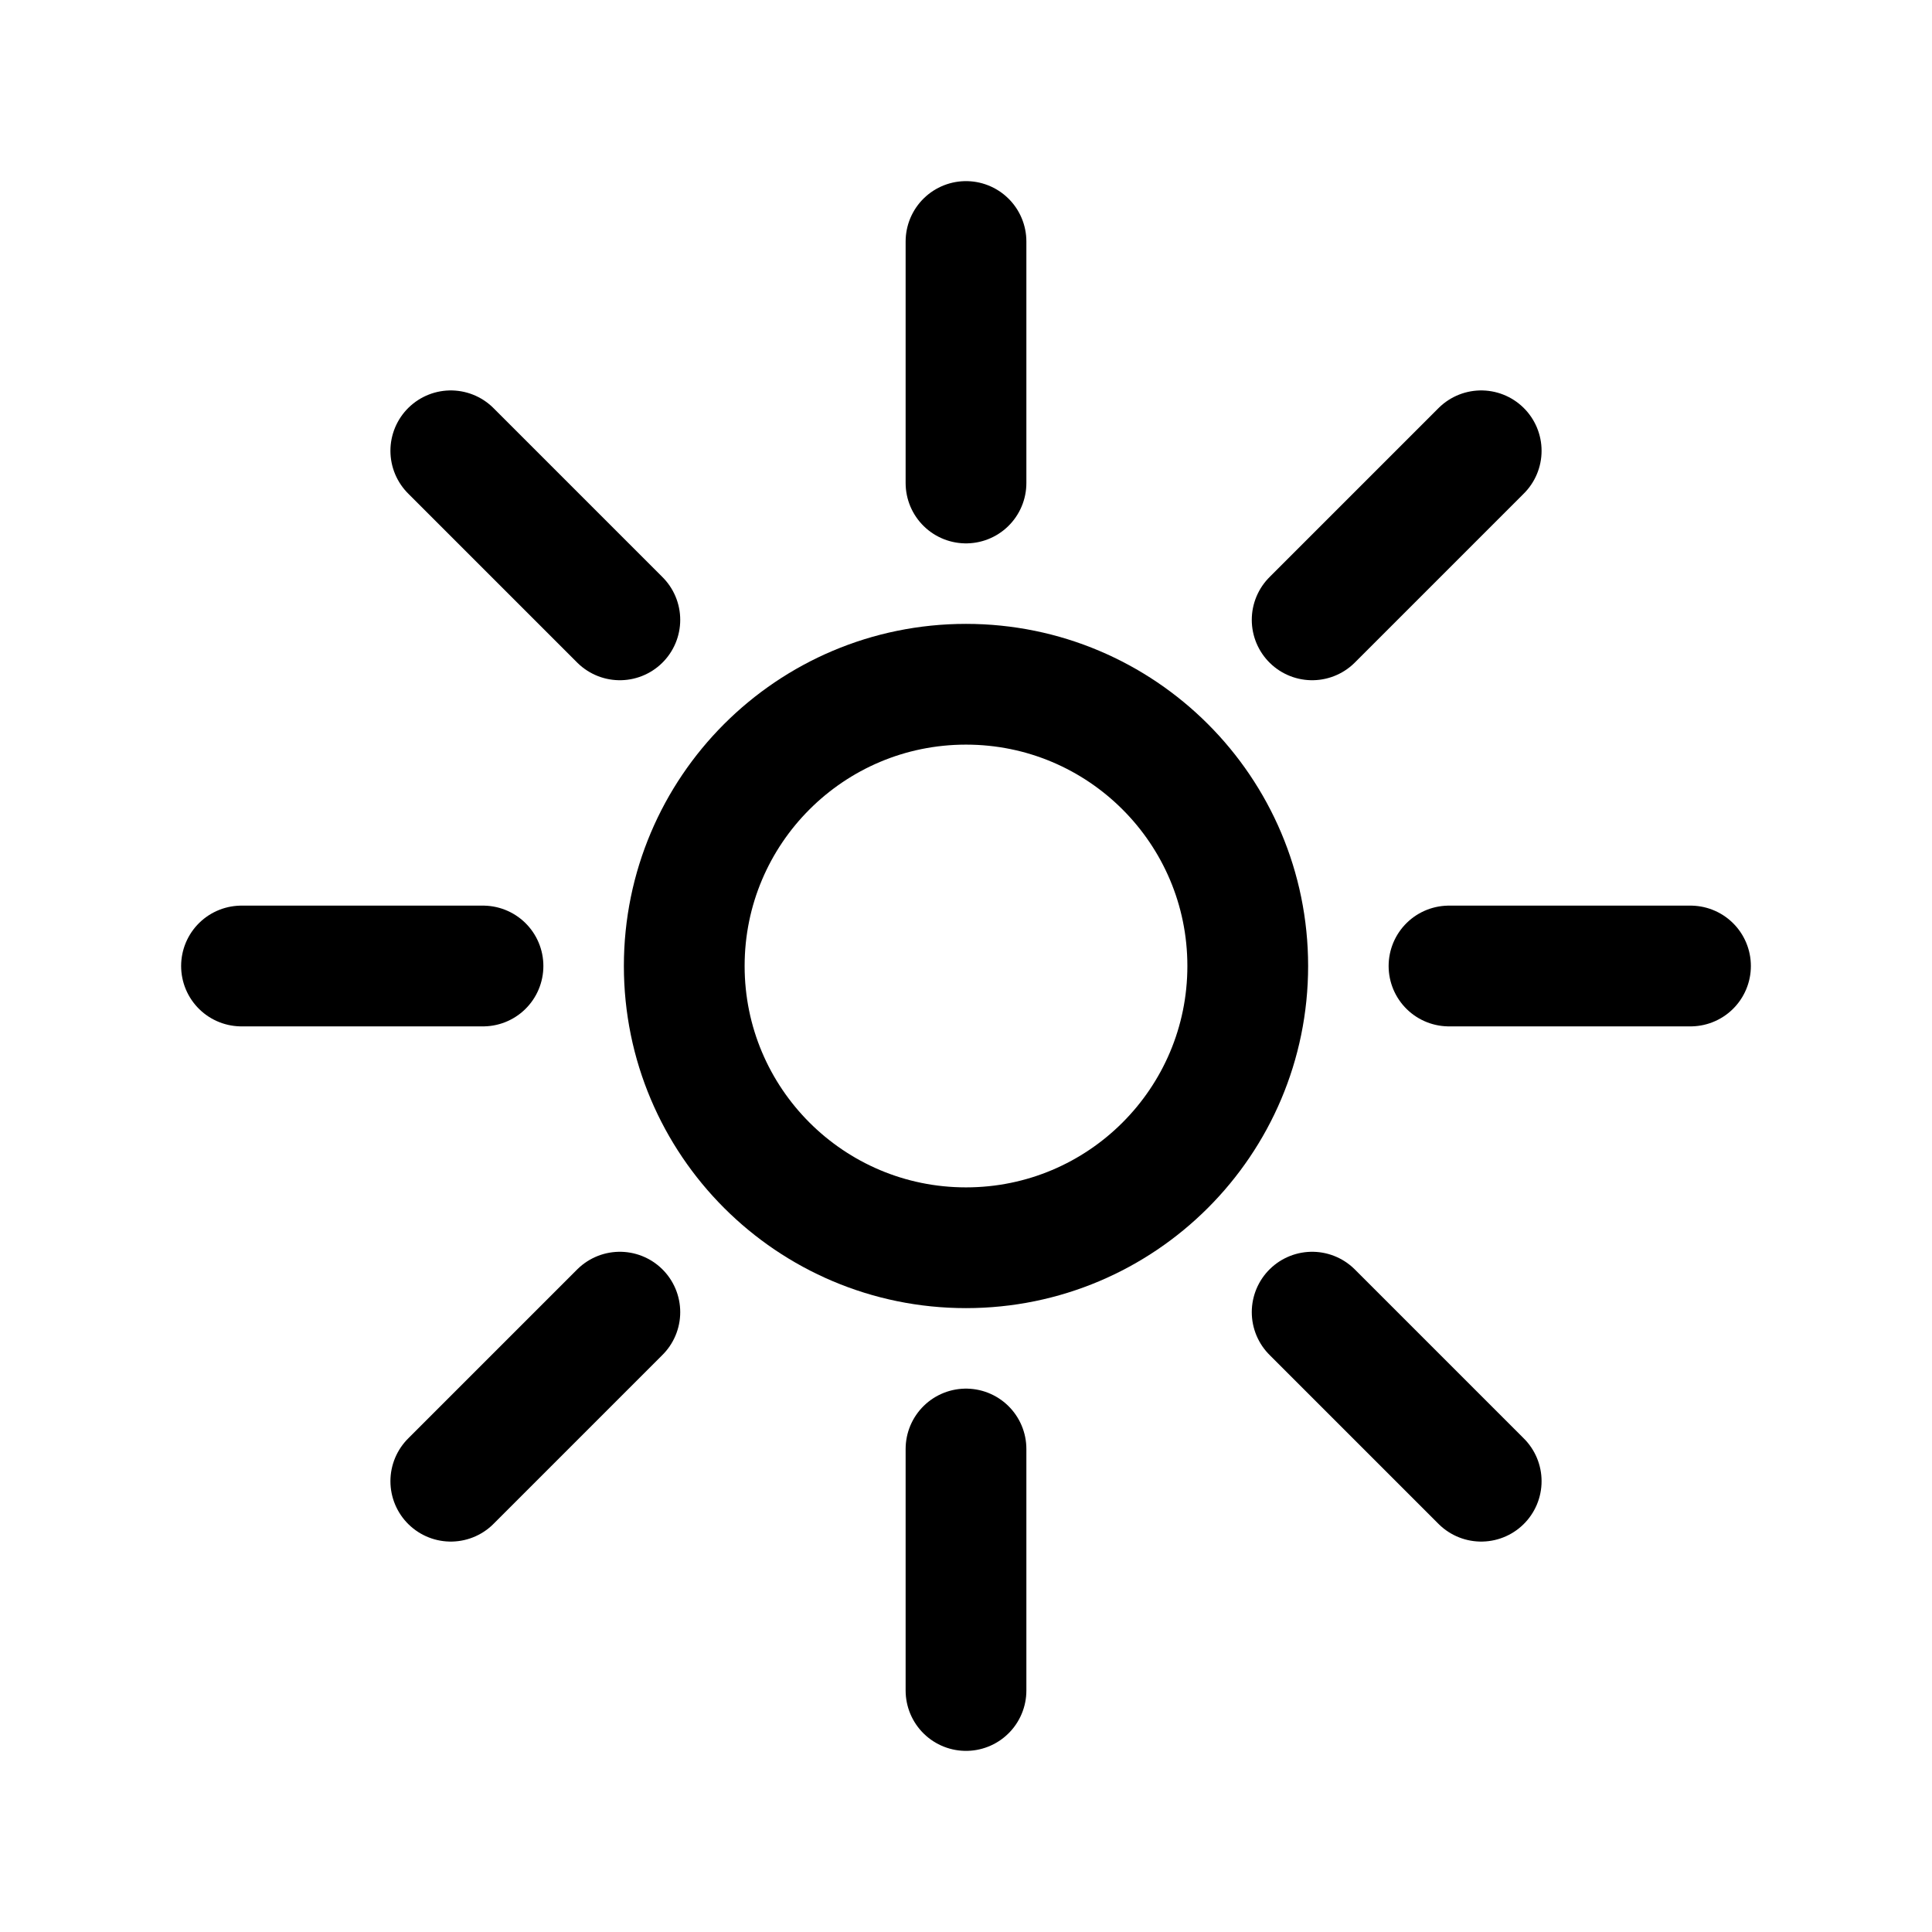
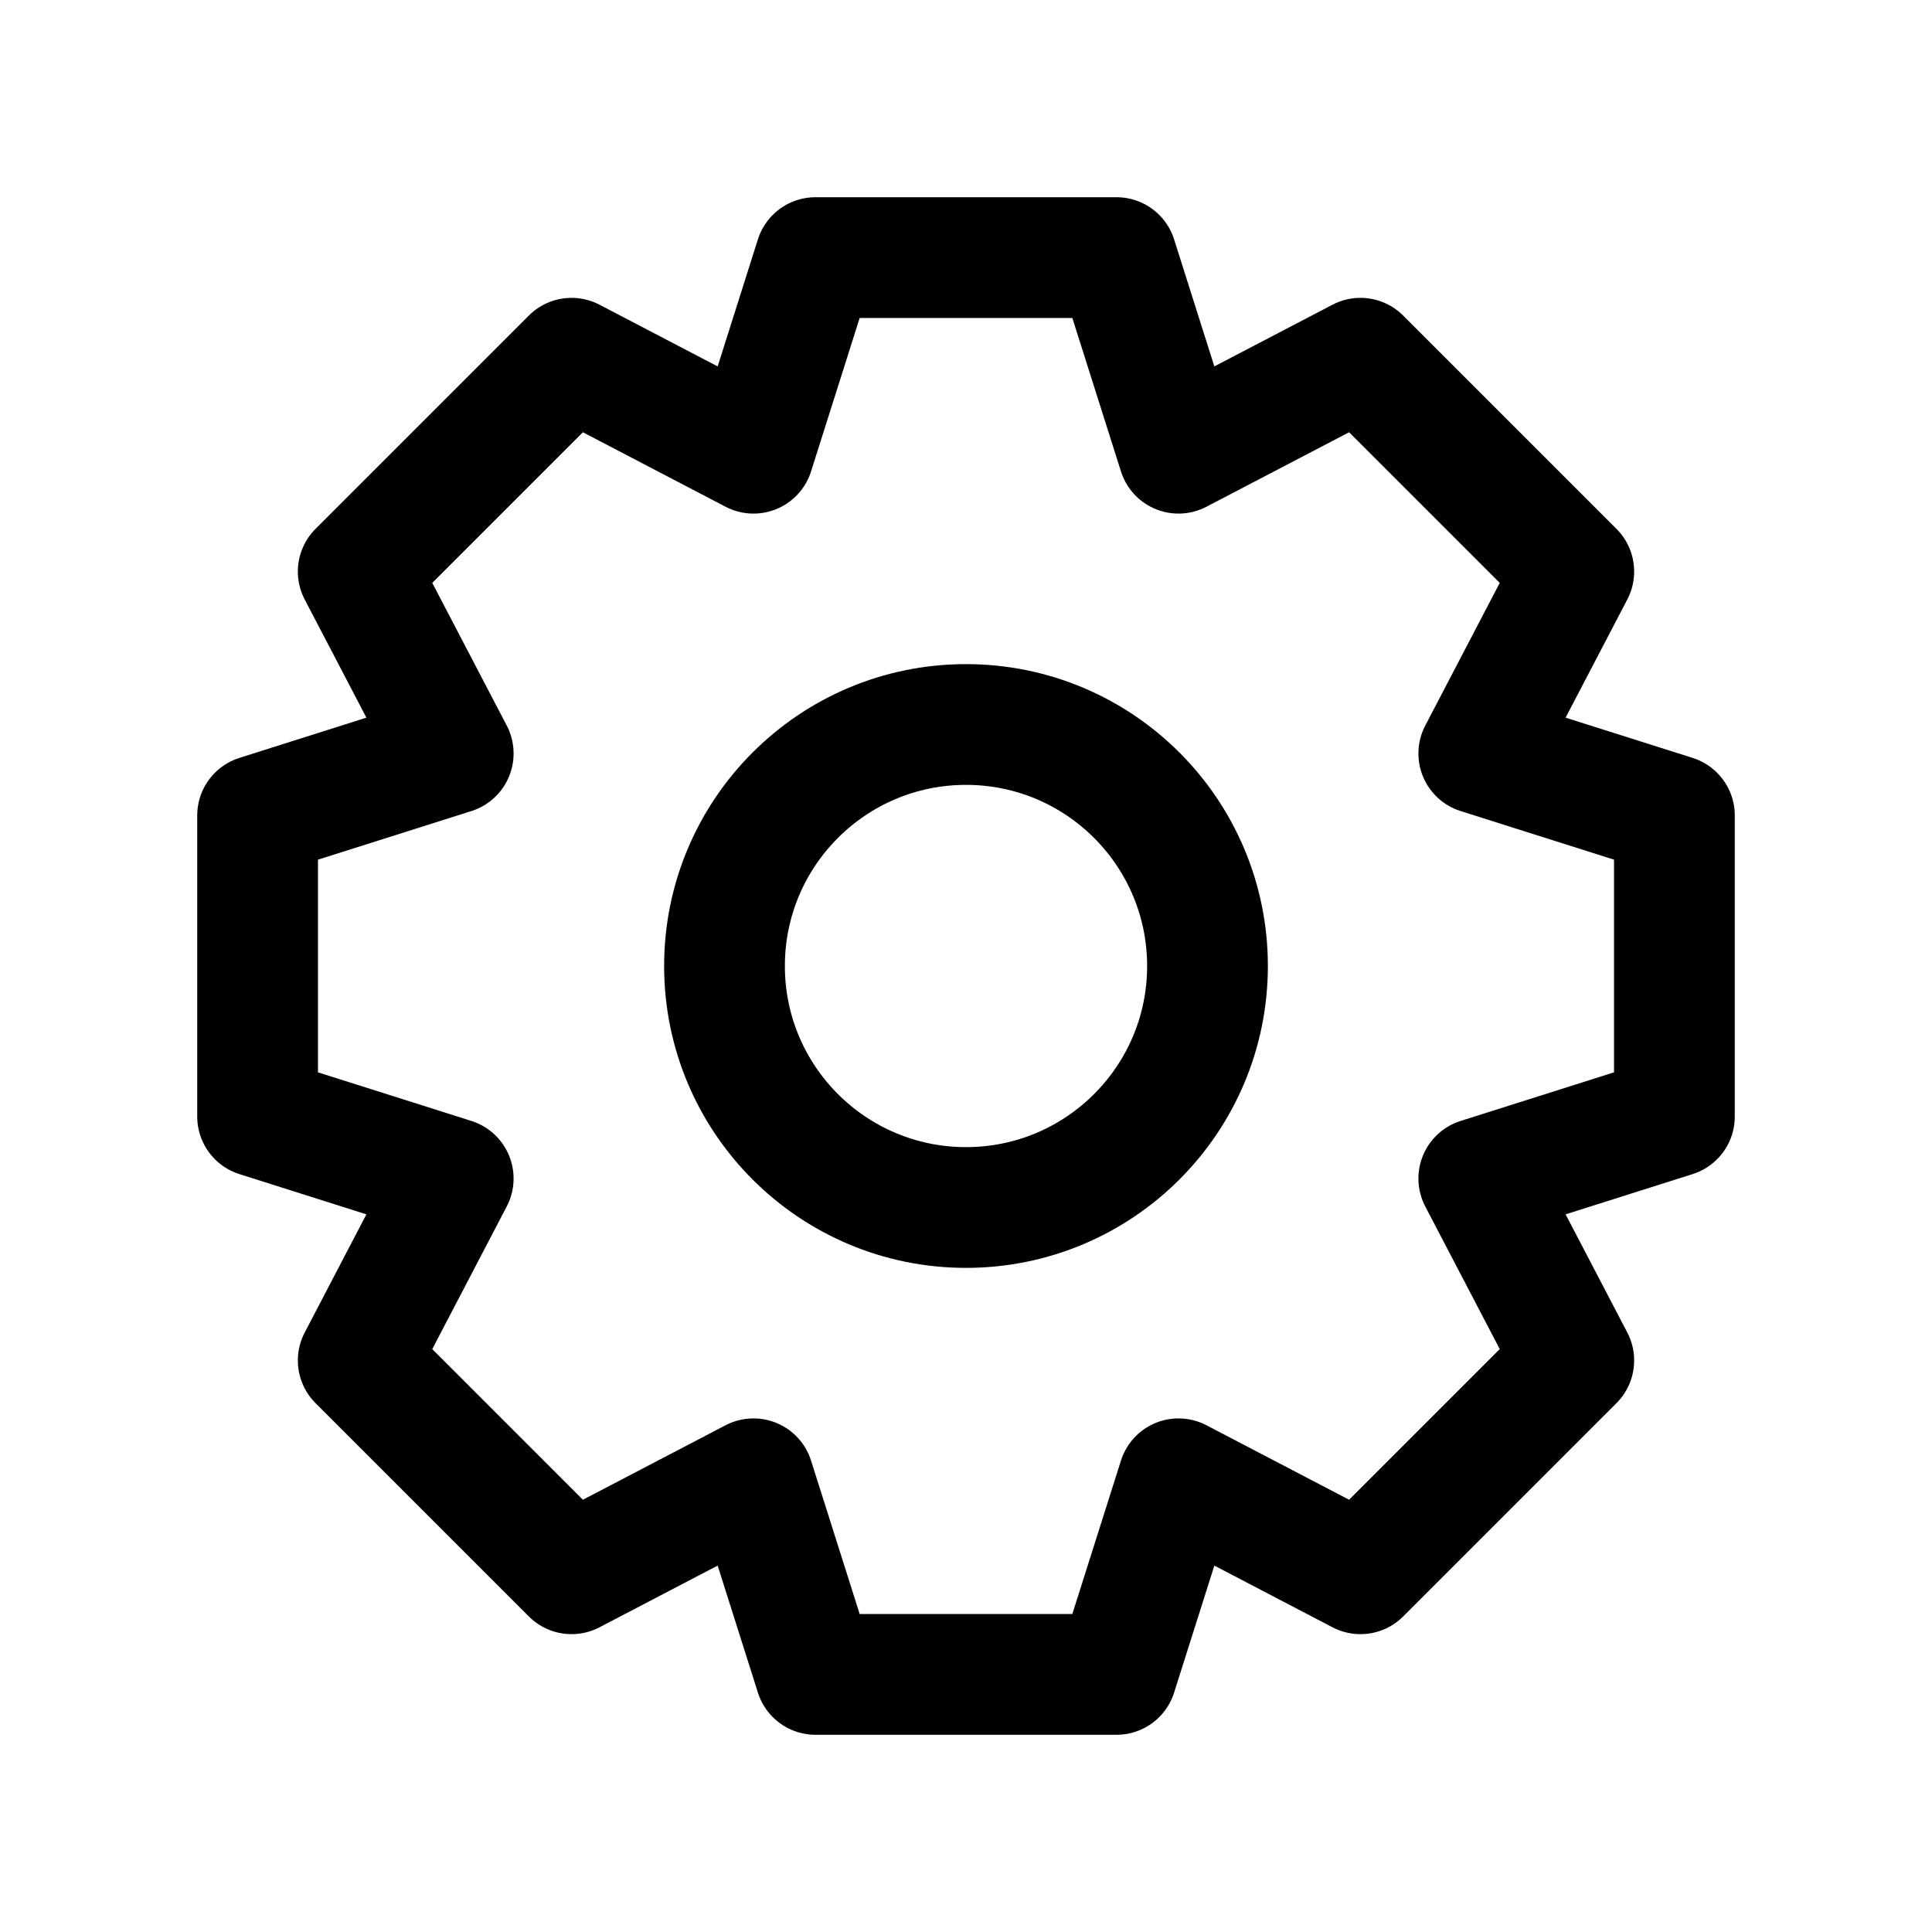
<svg xmlns="http://www.w3.org/2000/svg" viewBox="0 0 24 24" fill="none" stroke="currentColor" stroke-width="1.5" stroke-linecap="round" stroke-linejoin="round">
-   <circle cx="12" cy="12" r="3.5" />
-   <path d="M12 3v3m0 12v3M3 12h3m12 0h3m-2.6-6.4l-2.1 2.1m-8.6 8.6l-2.1 2.1m0-12.8l2.1 2.1m8.6 8.6l2.1 2.1" />
+   <path d="M9.36 5.63 L10.13 3.2 L13.87 3.2 L14.64 5.63 L16.9 4.45 L19.55 7.1 L18.37 9.36 L20.8 10.13 L20.8 13.87 L18.37 14.64 L19.55 16.9 L16.9 19.55 L14.64 18.37 L13.87 20.8 L10.13 20.8 L9.36 18.37 L7.1 19.55 L4.45 16.9 L5.63 14.64 L3.2 13.87 L3.2 10.13 L5.63 9.36 L4.45 7.1 L7.1 4.45 Z" />
+   <circle cx="12" cy="12" r="3" />
</svg>
